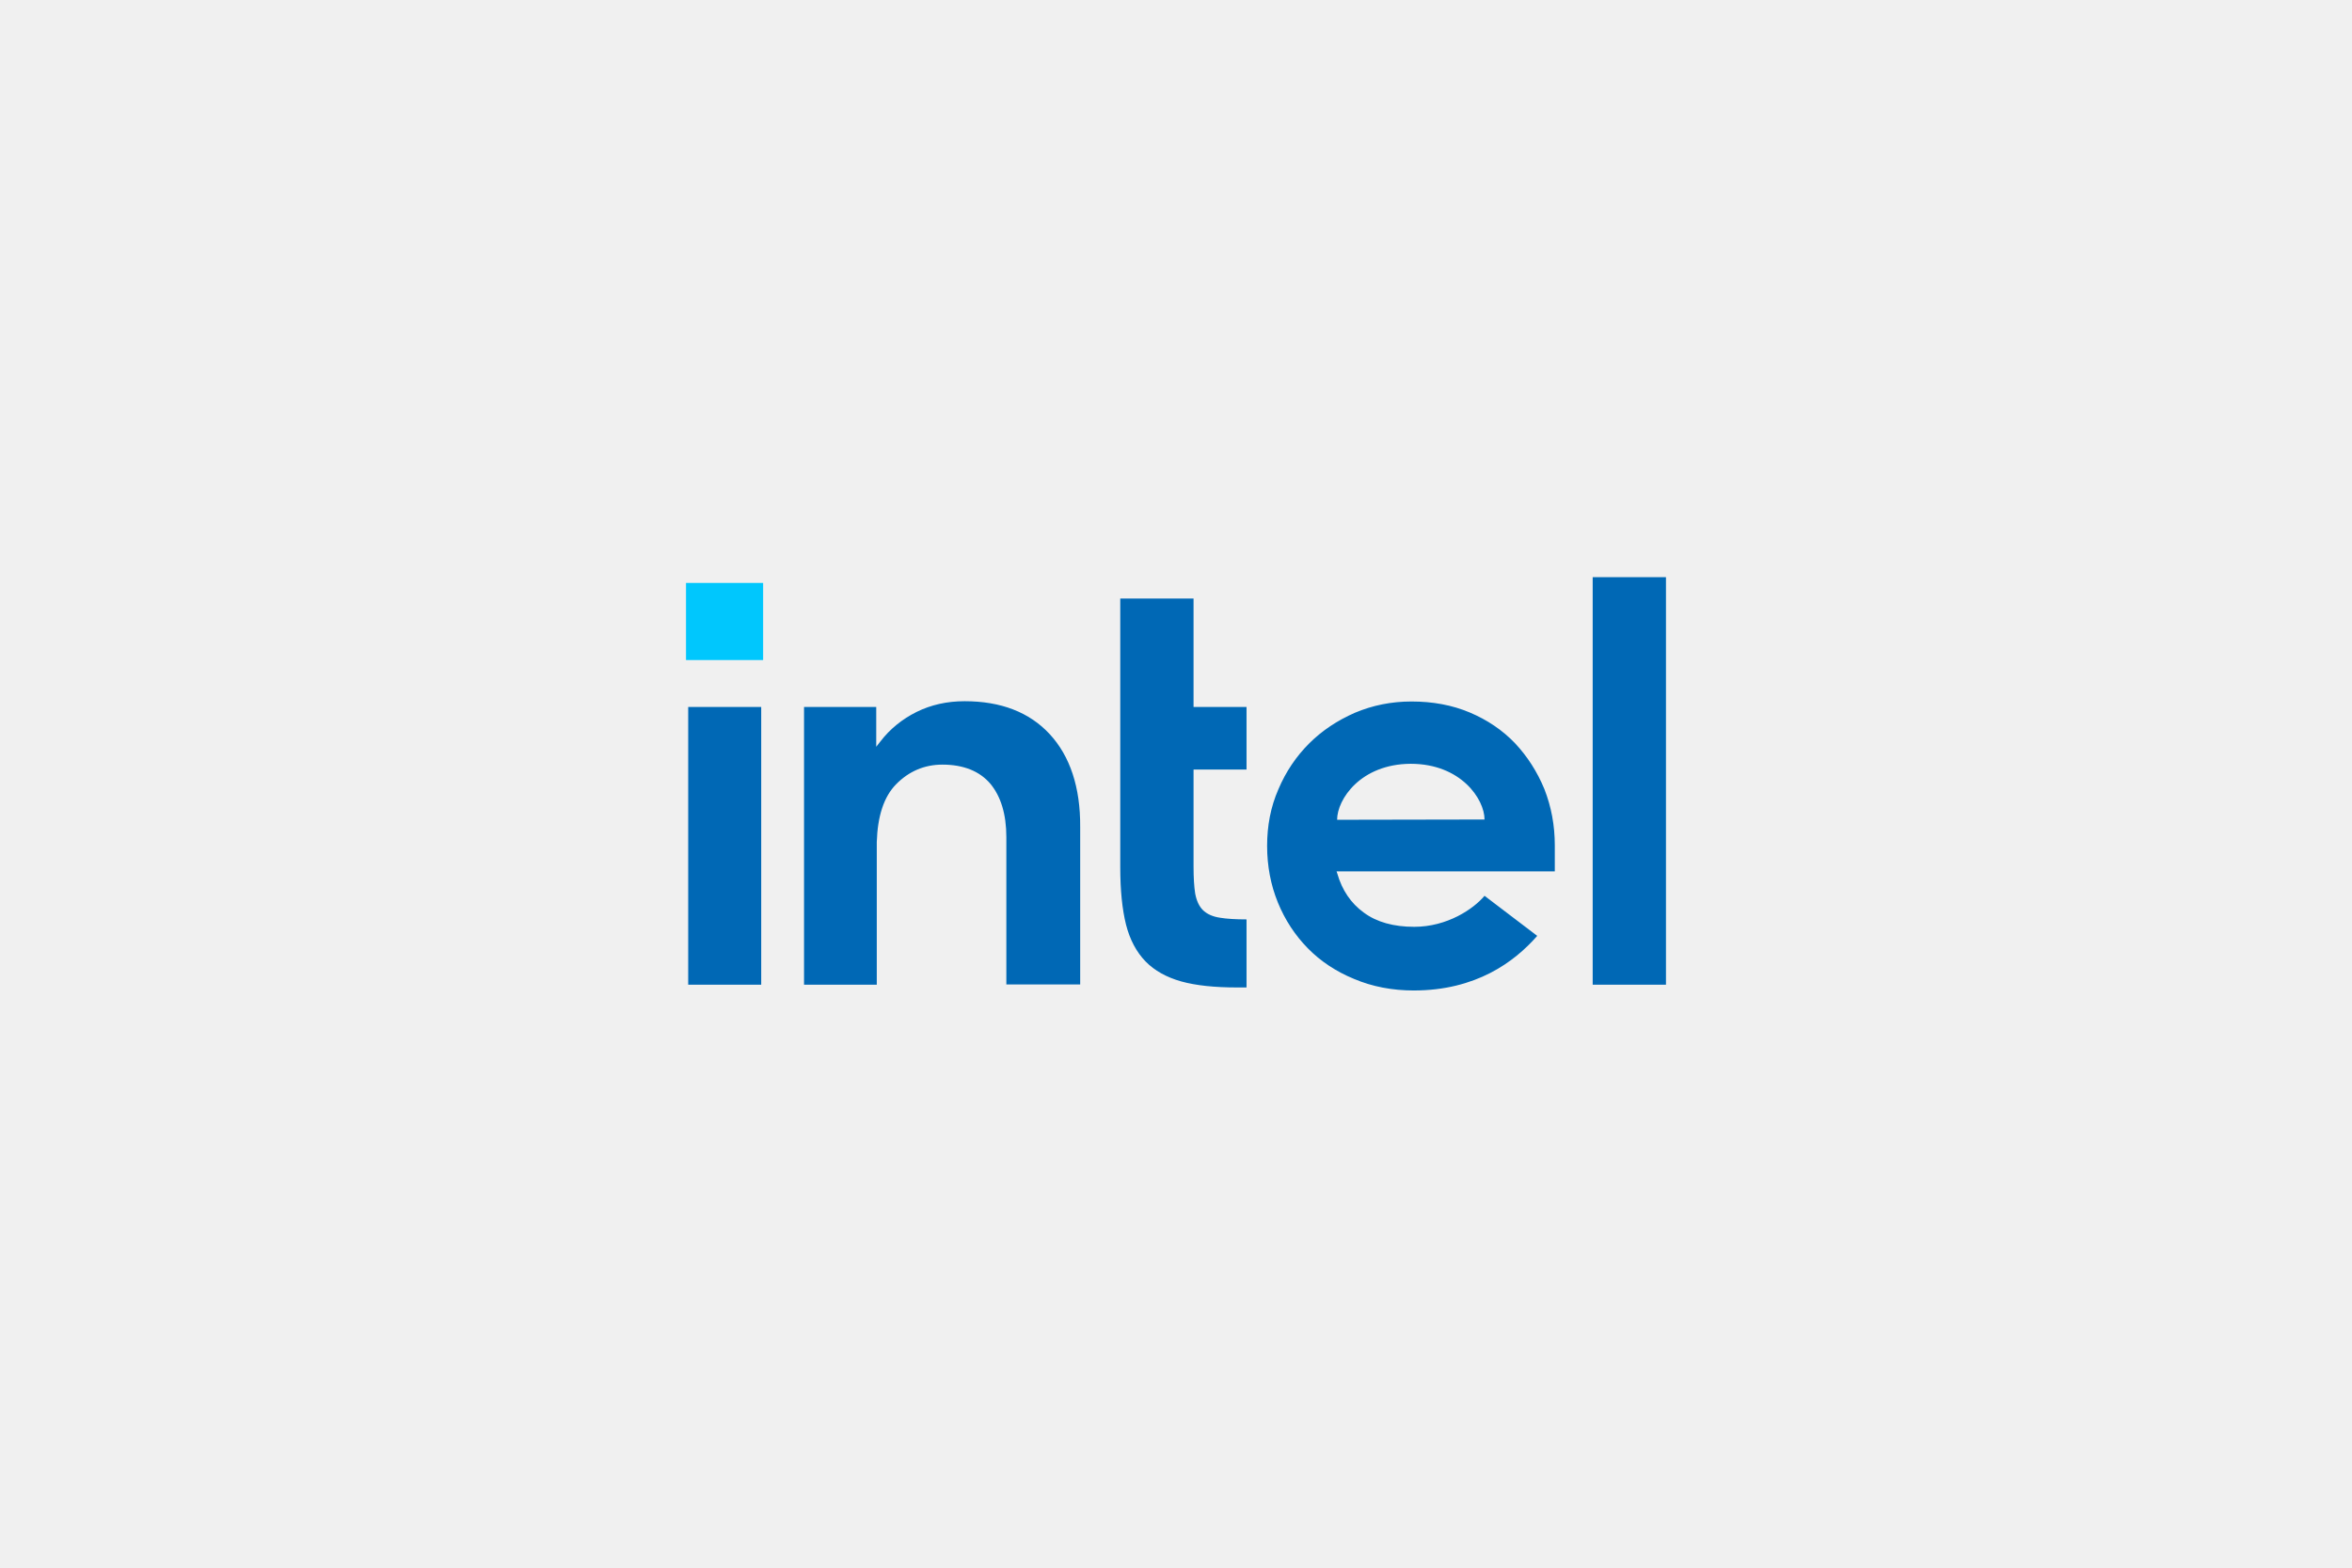
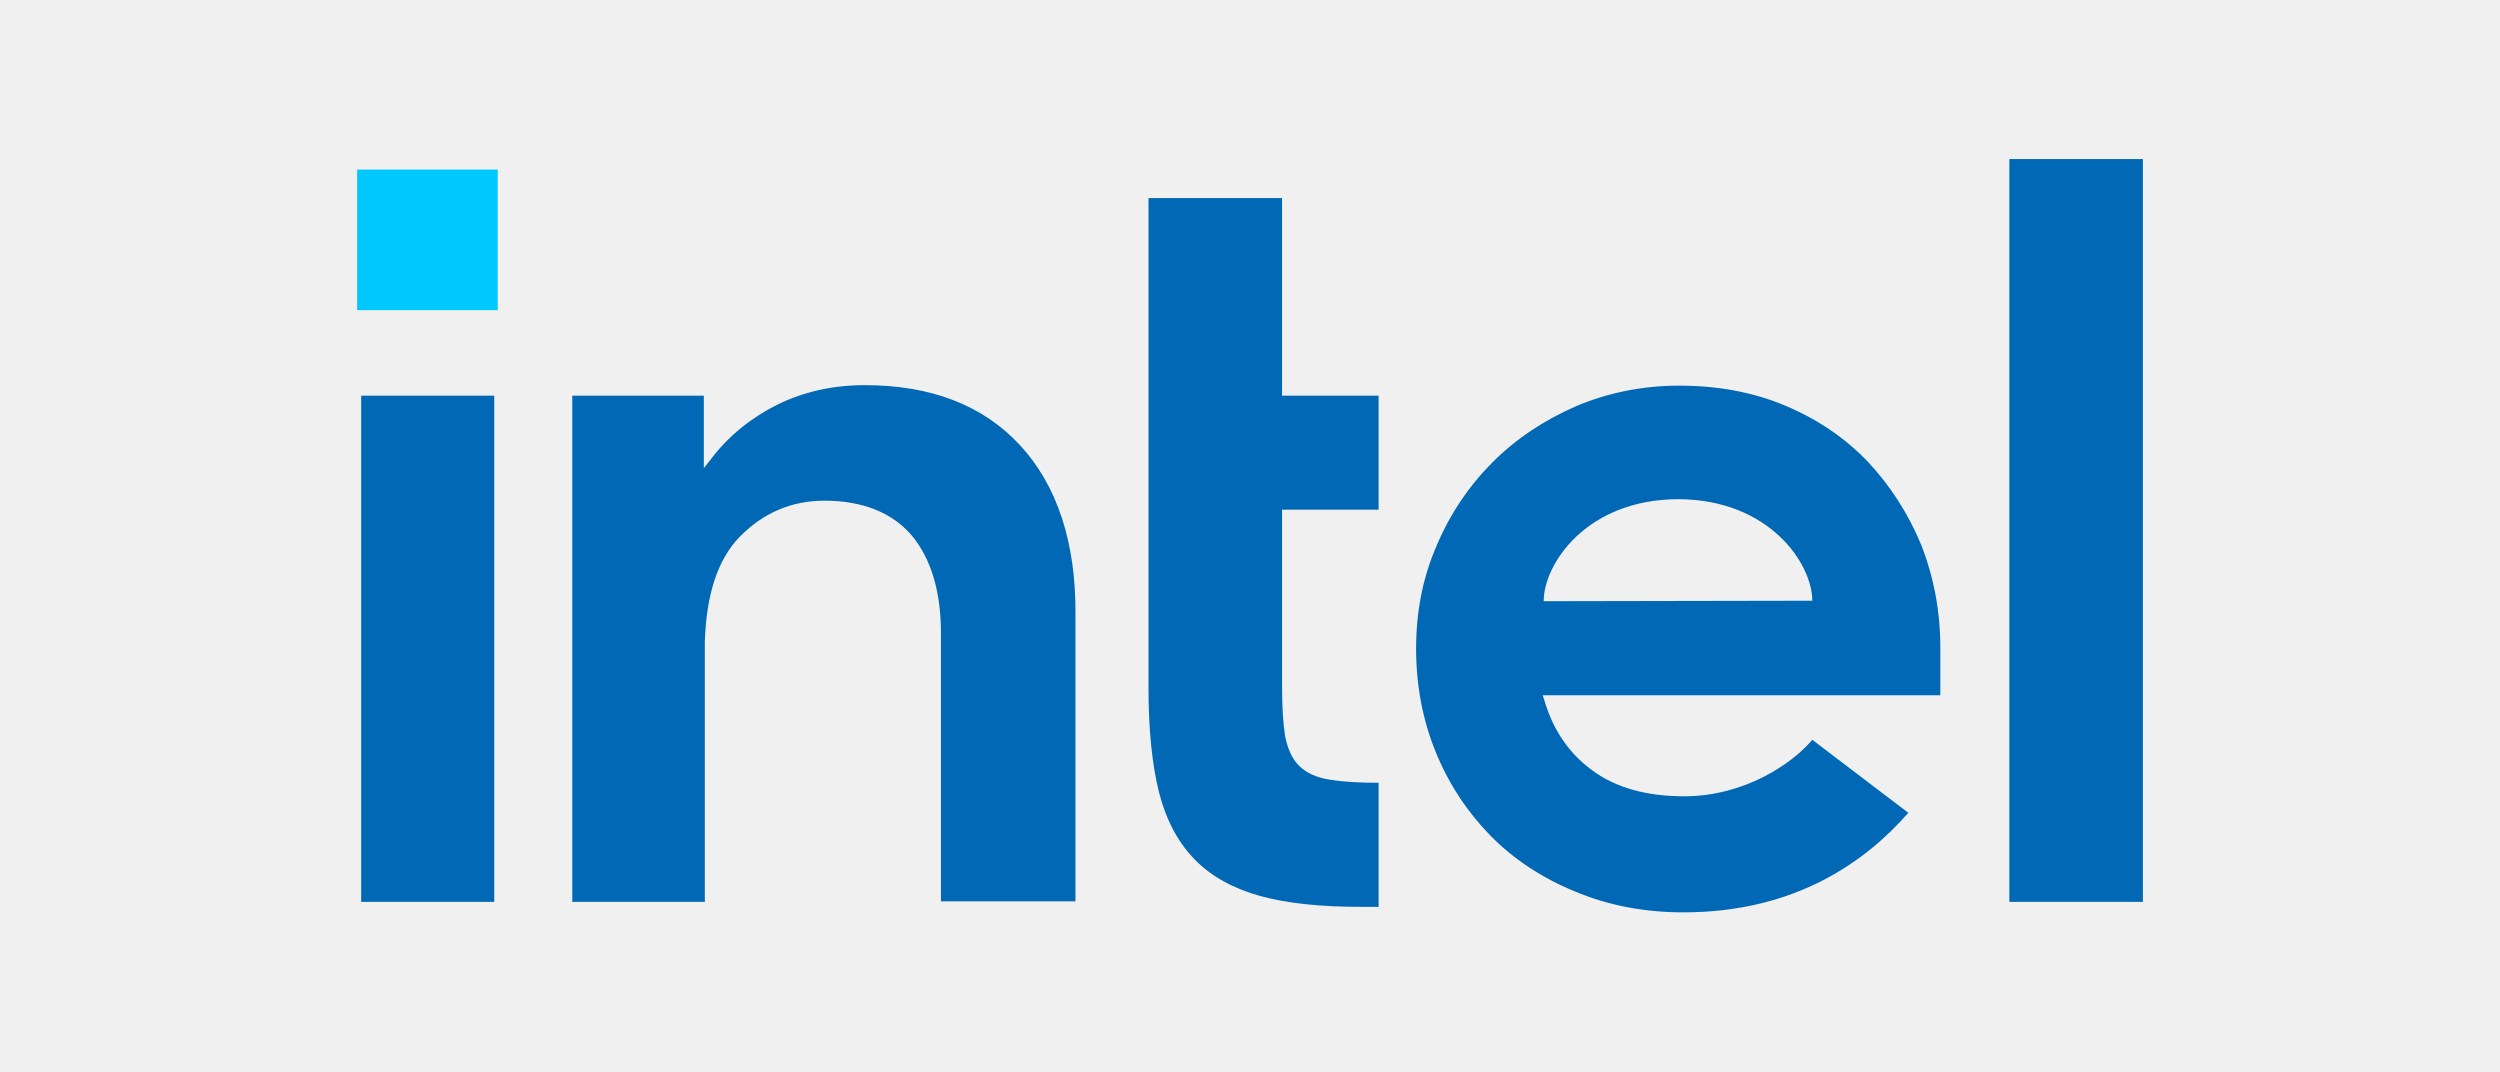
- <svg xmlns="http://www.w3.org/2000/svg" width="180" height="120" viewBox="0 0 180 120" fill="none">
-   <g clip-path="url(#clip0_11105_18618)">
-     <g clip-path="url(#clip1_11105_18618)">
-       <g clip-path="url(#clip2_11105_18618)">
-         <path d="M52.5 44.623H58.403V50.526H52.5V44.623Z" fill="#00C7FD" />
-         <path d="M58.256 75.376V54.116H52.668V75.376H58.256ZM95.398 75.586V70.376C94.579 70.376 93.885 70.334 93.381 70.25C92.793 70.166 92.352 69.956 92.058 69.662C91.763 69.368 91.574 68.948 91.469 68.402C91.385 67.876 91.343 67.183 91.343 66.343V58.906H95.398V54.116H91.343V45.818H85.734V66.385C85.734 68.129 85.881 69.599 86.175 70.776C86.469 71.931 86.974 72.876 87.667 73.591C88.36 74.305 89.285 74.809 90.398 75.124C91.532 75.439 92.961 75.586 94.663 75.586H95.398ZM127.498 75.376V44.18H121.889V75.376H127.498ZM80.335 56.196C78.781 54.516 76.596 53.675 73.823 53.675C72.478 53.675 71.26 53.948 70.147 54.495C69.054 55.041 68.109 55.797 67.373 56.763L67.058 57.163V54.116H61.533V75.376H67.1V64.053V64.83V64.452C67.163 62.456 67.647 60.986 68.571 60.041C69.558 59.032 70.756 58.528 72.121 58.528C73.739 58.528 74.978 59.032 75.798 59.999C76.596 60.965 77.016 62.33 77.016 64.074V75.355H82.667V63.297C82.688 60.272 81.89 57.877 80.335 56.196ZM118.99 64.704C118.99 63.171 118.717 61.742 118.191 60.398C117.645 59.074 116.889 57.898 115.944 56.889C114.977 55.881 113.822 55.104 112.477 54.536C111.133 53.969 109.641 53.696 108.024 53.696C106.49 53.696 105.04 53.99 103.696 54.557C102.351 55.146 101.175 55.923 100.188 56.91C99.2 57.898 98.402 59.074 97.835 60.419C97.246 61.763 96.973 63.213 96.973 64.746C96.973 66.28 97.246 67.729 97.793 69.074C98.339 70.418 99.116 71.595 100.083 72.582C101.049 73.57 102.246 74.368 103.633 74.935C105.019 75.523 106.553 75.817 108.192 75.817C112.939 75.817 115.88 73.654 117.645 71.637L113.612 68.57C112.771 69.578 110.755 70.944 108.234 70.944C106.658 70.944 105.356 70.587 104.368 69.851C103.381 69.137 102.709 68.129 102.351 66.889L102.288 66.7H118.99V64.704ZM102.33 62.751C102.33 61.196 104.116 58.486 107.961 58.465C111.805 58.465 113.612 61.175 113.612 62.73L102.33 62.751Z" fill="#0068B5" />
-       </g>
-     </g>
+ <svg xmlns="http://www.w3.org/2000/svg" width="70" height="30" viewBox="0 0 70 30" fill="none">
+   <g clip-path="url(#clip0_11112_19794)">
+     <path d="M10 4.748H13.936V8.684H10V4.748Z" fill="#00C7FD" />
+     <path d="M13.839 25.252V11.078H10.113V25.252H13.839ZM38.601 25.392V21.918C38.054 21.918 37.592 21.89 37.256 21.834C36.864 21.778 36.57 21.638 36.374 21.442C36.178 21.246 36.052 20.966 35.982 20.602C35.926 20.252 35.898 19.789 35.898 19.229V14.271H38.601V11.078H35.898V5.546H32.158V19.257C32.158 20.419 32.256 21.4 32.452 22.184C32.648 22.954 32.984 23.585 33.447 24.061C33.909 24.537 34.525 24.873 35.267 25.083C36.024 25.294 36.976 25.392 38.111 25.392H38.601ZM60.001 25.252V4.453H56.262V25.252H60.001ZM28.559 12.464C27.522 11.344 26.066 10.784 24.217 10.784C23.321 10.784 22.508 10.966 21.766 11.33C21.038 11.694 20.407 12.198 19.917 12.842L19.707 13.109V11.078H16.024V25.252H19.735V17.702V18.221V17.968C19.777 16.638 20.099 15.658 20.715 15.027C21.374 14.355 22.172 14.019 23.082 14.019C24.161 14.019 24.987 14.355 25.534 14.999C26.066 15.644 26.346 16.554 26.346 17.716V25.238H30.113V17.198C30.127 15.181 29.595 13.585 28.559 12.464ZM54.329 18.137C54.329 17.114 54.147 16.162 53.797 15.265C53.433 14.383 52.928 13.599 52.298 12.927C51.654 12.254 50.884 11.736 49.987 11.358C49.091 10.98 48.096 10.798 47.018 10.798C45.996 10.798 45.029 10.994 44.133 11.372C43.237 11.764 42.452 12.282 41.794 12.941C41.136 13.599 40.603 14.383 40.225 15.28C39.833 16.176 39.651 17.142 39.651 18.165C39.651 19.187 39.833 20.153 40.197 21.05C40.562 21.946 41.08 22.73 41.724 23.389C42.368 24.047 43.166 24.579 44.091 24.957C45.015 25.349 46.038 25.546 47.13 25.546C50.295 25.546 52.256 24.103 53.433 22.759L50.744 20.714C50.183 21.386 48.839 22.296 47.158 22.296C46.108 22.296 45.239 22.058 44.581 21.568C43.923 21.092 43.475 20.419 43.237 19.593L43.195 19.467H54.329V18.137ZM43.223 16.834C43.223 15.798 44.413 13.991 46.976 13.977C49.539 13.977 50.744 15.784 50.744 16.82L43.223 16.834Z" fill="#0068B5" />
  </g>
  <defs>
-     <clipPath id="clip0_11105_18618">
-       <rect width="140" height="60" fill="white" transform="translate(20 30)" />
-     </clipPath>
-     <clipPath id="clip1_11105_18618">
-       <rect width="90.58" height="60" fill="white" transform="translate(44.7109 30)" />
-     </clipPath>
-     <clipPath id="clip2_11105_18618">
-       <rect width="75" height="75" fill="white" transform="translate(52.5 22.5)" />
+     <clipPath id="clip0_11112_19794">
+       <rect width="70" height="30" fill="white" />
    </clipPath>
  </defs>
</svg>
